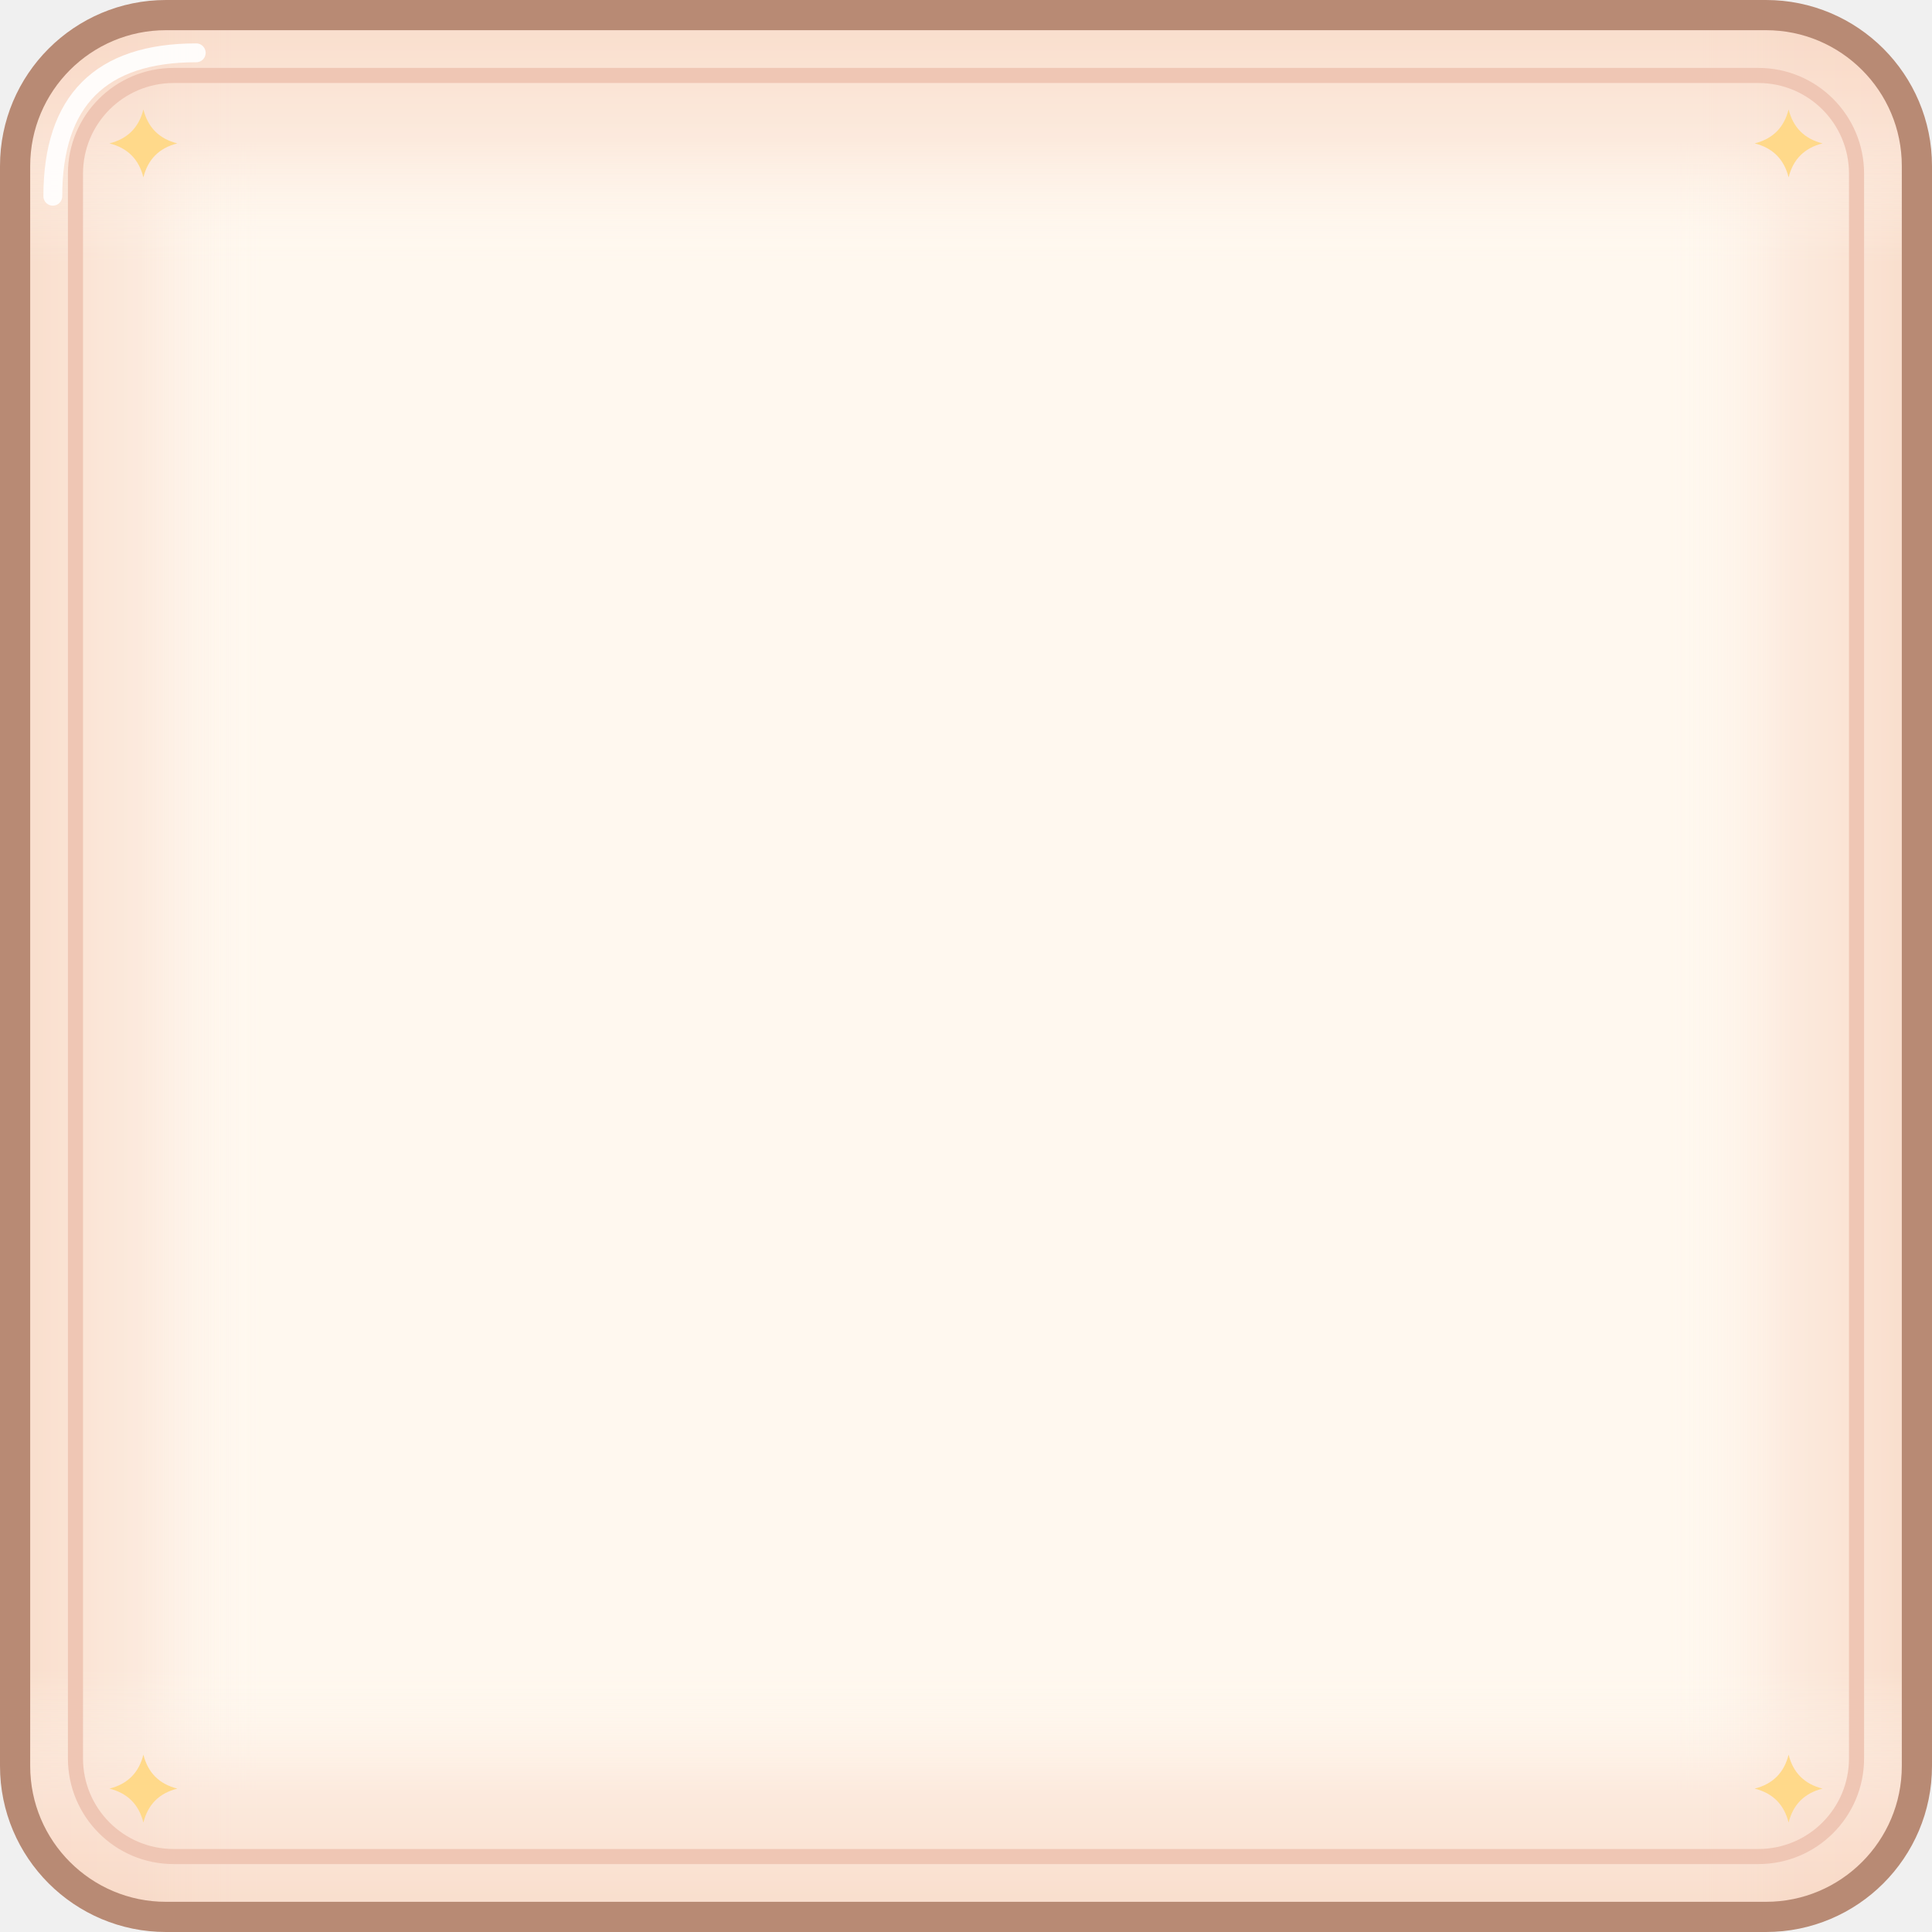
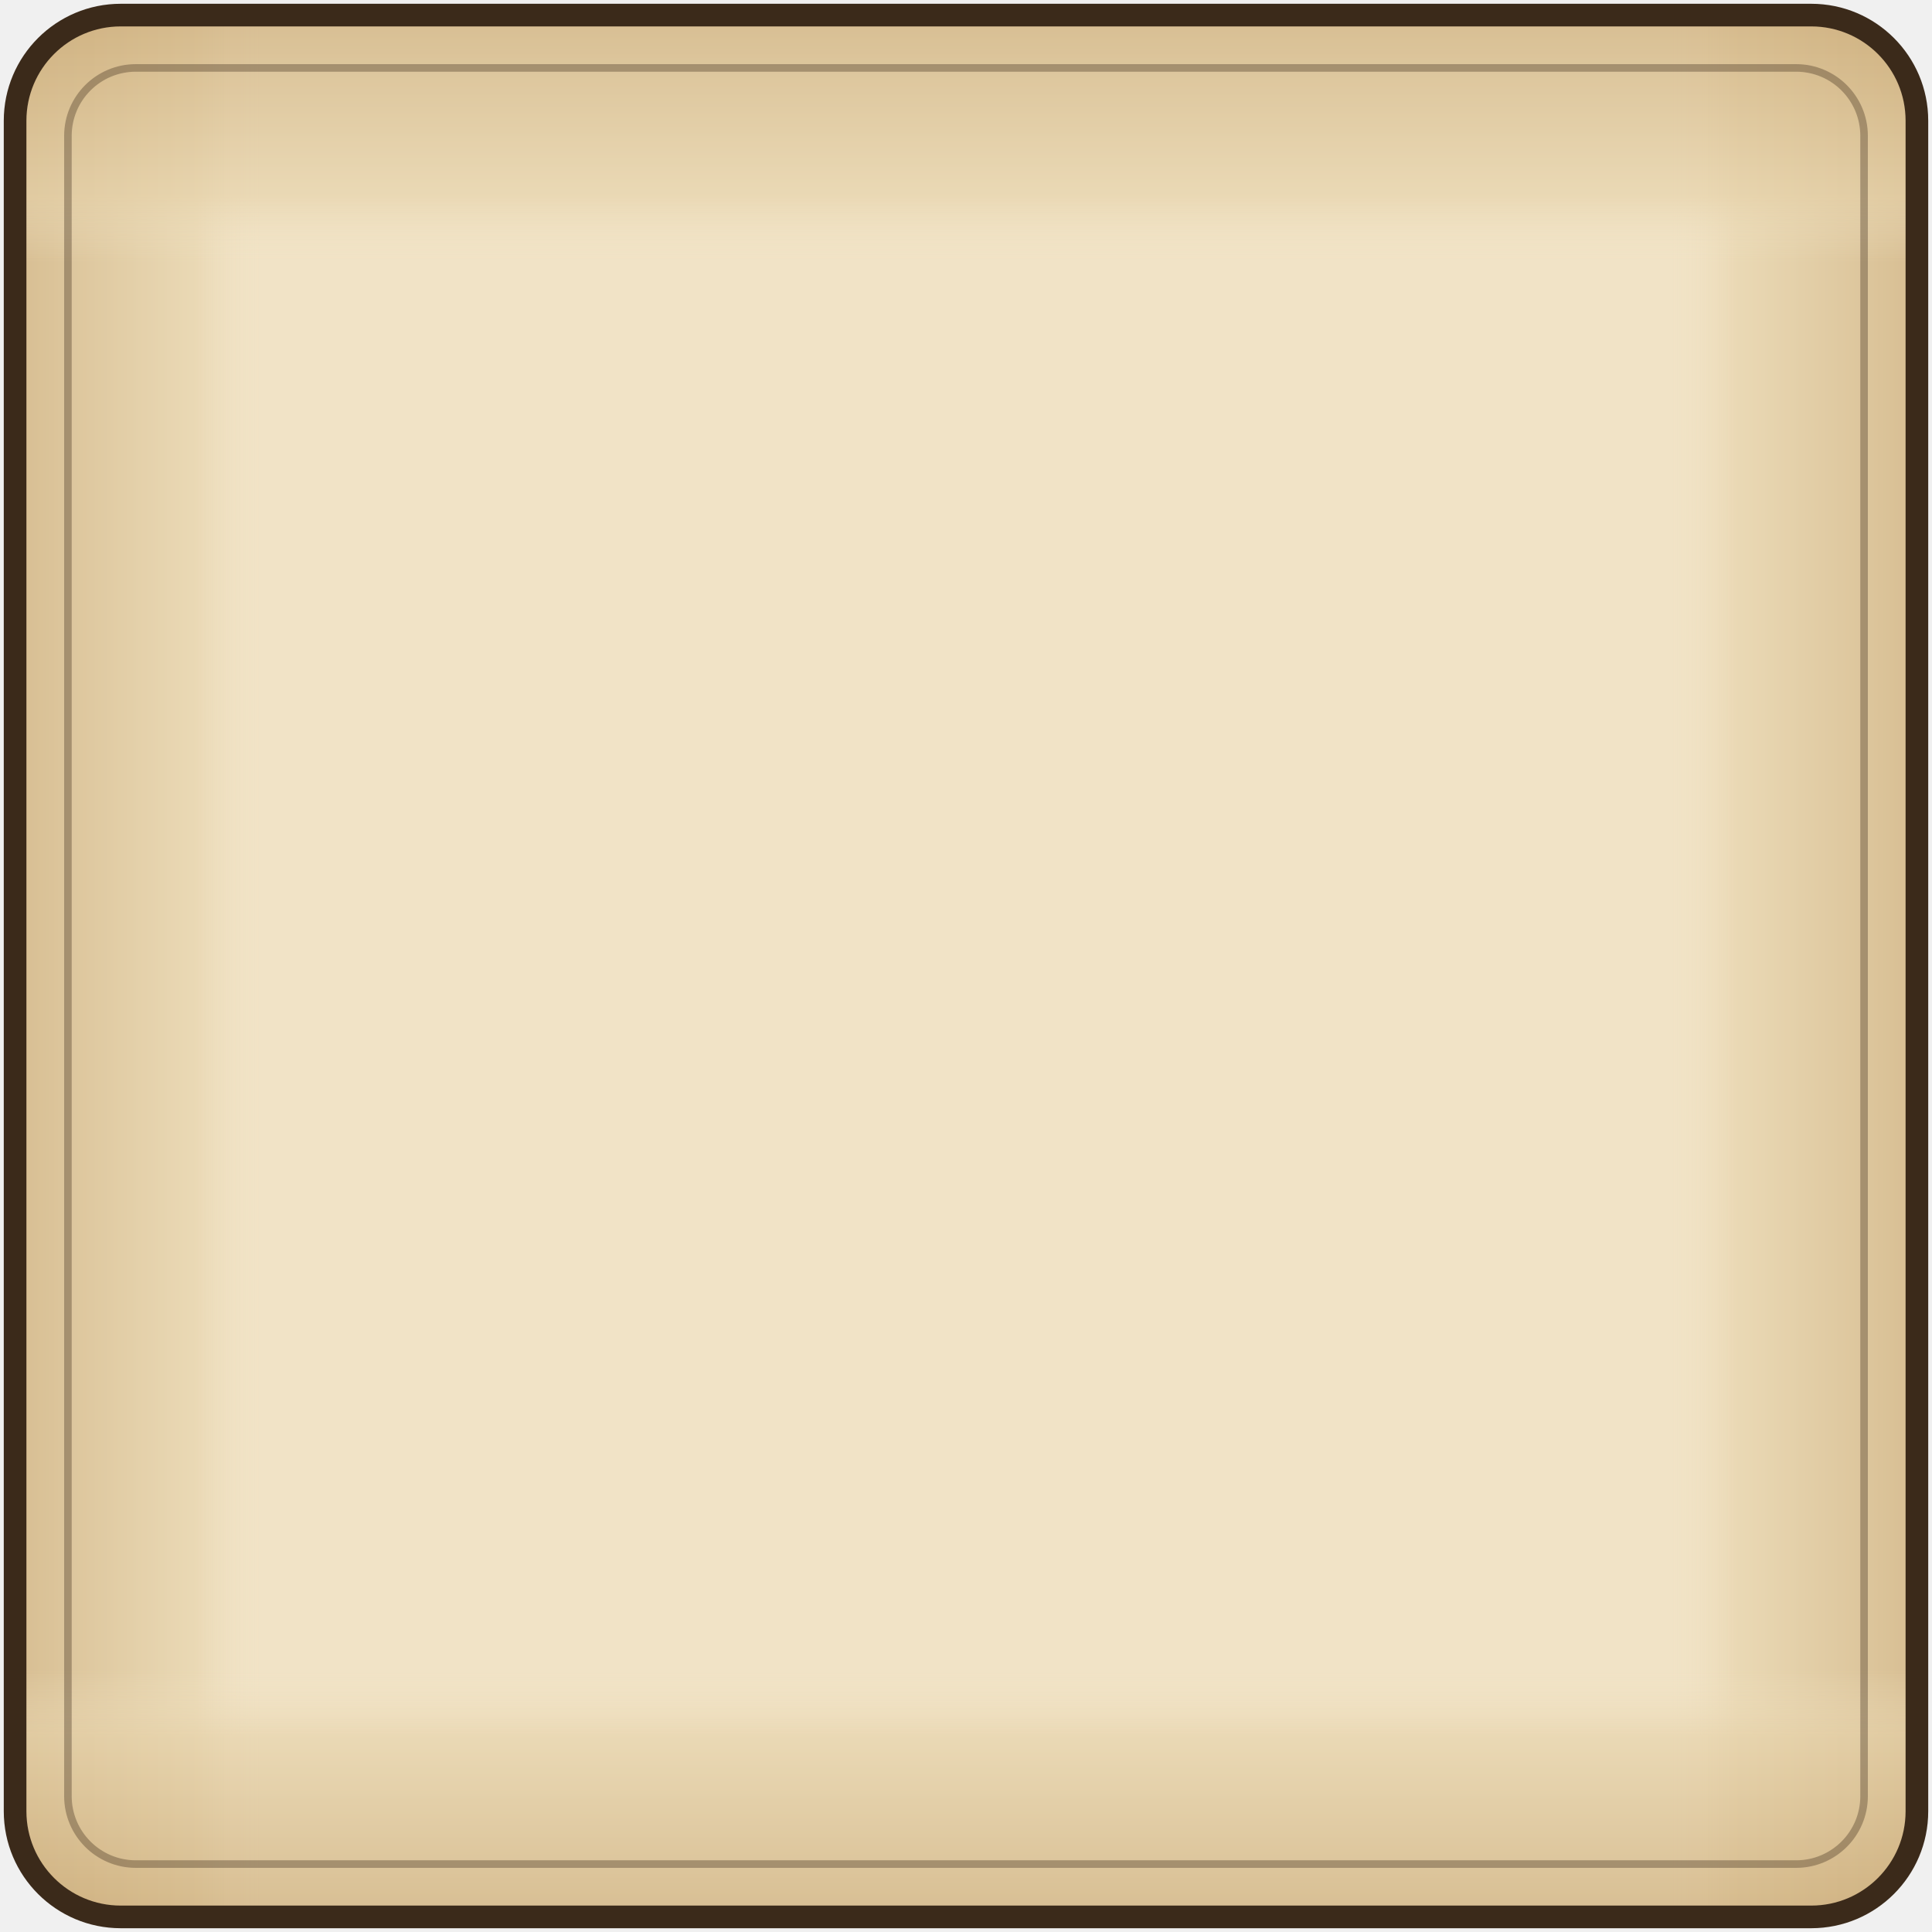
<svg xmlns="http://www.w3.org/2000/svg" width="256" height="256" viewBox="0 0 256 256">
  <defs>
    <linearGradient id="h" x1="0" y1="0" x2="1" y2="0">
-       <stop offset="0" stop-color="#F7D3BF" />
-       <stop offset="0.06" stop-color="#FBE4D6" />
-       <stop offset="0.125" stop-color="#FFF8EF" stop-opacity="0" />
-       <stop offset="0.875" stop-color="#FFF8EF" stop-opacity="0" />
-       <stop offset="0.94" stop-color="#FBE4D6" />
-       <stop offset="1" stop-color="#F7D3BF" />
+       <stop offset="0" stop-color="#C9A874" />
+       <stop offset="0.09" stop-color="#E6D2AA" />
+       <stop offset="0.125" stop-color="#F1E3C6" stop-opacity="0" />
+       <stop offset="0.875" stop-color="#F1E3C6" stop-opacity="0" />
+       <stop offset="0.91" stop-color="#E6D2AA" />
+       <stop offset="1" stop-color="#C9A874" />
    </linearGradient>
    <linearGradient id="v" x1="0" y1="0" x2="0" y2="1">
-       <stop offset="0" stop-color="#F7D3BF" />
-       <stop offset="0.06" stop-color="#FBE4D6" />
-       <stop offset="0.125" stop-color="#FFF8EF" stop-opacity="0" />
-       <stop offset="0.875" stop-color="#FFF8EF" stop-opacity="0" />
-       <stop offset="0.94" stop-color="#FBE4D6" />
-       <stop offset="1" stop-color="#F7D3BF" />
+       <stop offset="0" stop-color="#C9A874" />
+       <stop offset="0.09" stop-color="#E6D2AA" />
+       <stop offset="0.125" stop-color="#F1E3C6" stop-opacity="0" />
+       <stop offset="0.875" stop-color="#F1E3C6" stop-opacity="0" />
+       <stop offset="0.91" stop-color="#E6D2AA" />
+       <stop offset="1" stop-color="#C9A874" />
    </linearGradient>
  </defs>
-   <rect x="2" y="2" width="252" height="252" rx="20" fill="#FFF8EF" />
-   <rect x="2" y="2" width="252" height="252" rx="20" fill="url(#h)" opacity="0.7" />
-   <rect x="2" y="2" width="252" height="252" rx="20" fill="url(#v)" opacity="0.7" />
-   <rect x="2" y="2" width="252" height="252" rx="20" fill="none" stroke="#B88A74" stroke-width="4" />
-   <rect x="10" y="10" width="236" height="236" rx="13" fill="none" stroke="#EFC6B4" stroke-width="2" />
-   <path d="M7 26 Q7 7 26 7" fill="none" stroke="#FFFFFF" stroke-width="2.5" stroke-linecap="round" opacity="0.9" />
-   <path d="M19 14.5Q19.9 18.1 23.5 19Q19.9 19.9 19 23.5Q18.1 19.9 14.5 19Q18.1 18.1 19 14.5Z" fill="#FFD98A" />
-   <path d="M237 14.5Q237.9 18.1 241.5 19Q237.9 19.9 237 23.5Q236.1 19.9 232.5 19Q236.1 18.1 237 14.5Z" fill="#FFD98A" />
-   <path d="M19 232.5Q19.9 236.1 23.5 237Q19.9 237.9 19 241.5Q18.1 237.9 14.5 237Q18.1 236.1 19 232.5Z" fill="#FFD98A" />
-   <path d="M237 232.5Q237.9 236.1 241.5 237Q237.9 237.9 237 241.5Q236.1 237.9 232.5 237Q236.1 236.1 237 232.5Z" fill="#FFD98A" />
+   <rect x="2" y="2" width="252" height="252" rx="14" fill="#F1E3C6" />
+   <rect x="2" y="2" width="252" height="252" rx="14" fill="url(#h)" opacity="0.6" />
+   <rect x="2" y="2" width="252" height="252" rx="14" fill="url(#v)" opacity="0.6" />
+   <rect x="2" y="2" width="252" height="252" rx="14" fill="none" stroke="#3B2A1A" stroke-width="3" />
+   <rect x="9" y="9" width="238" height="238" rx="9" fill="none" stroke="#3B2A1A" stroke-width="1" opacity="0.35" />
</svg>
